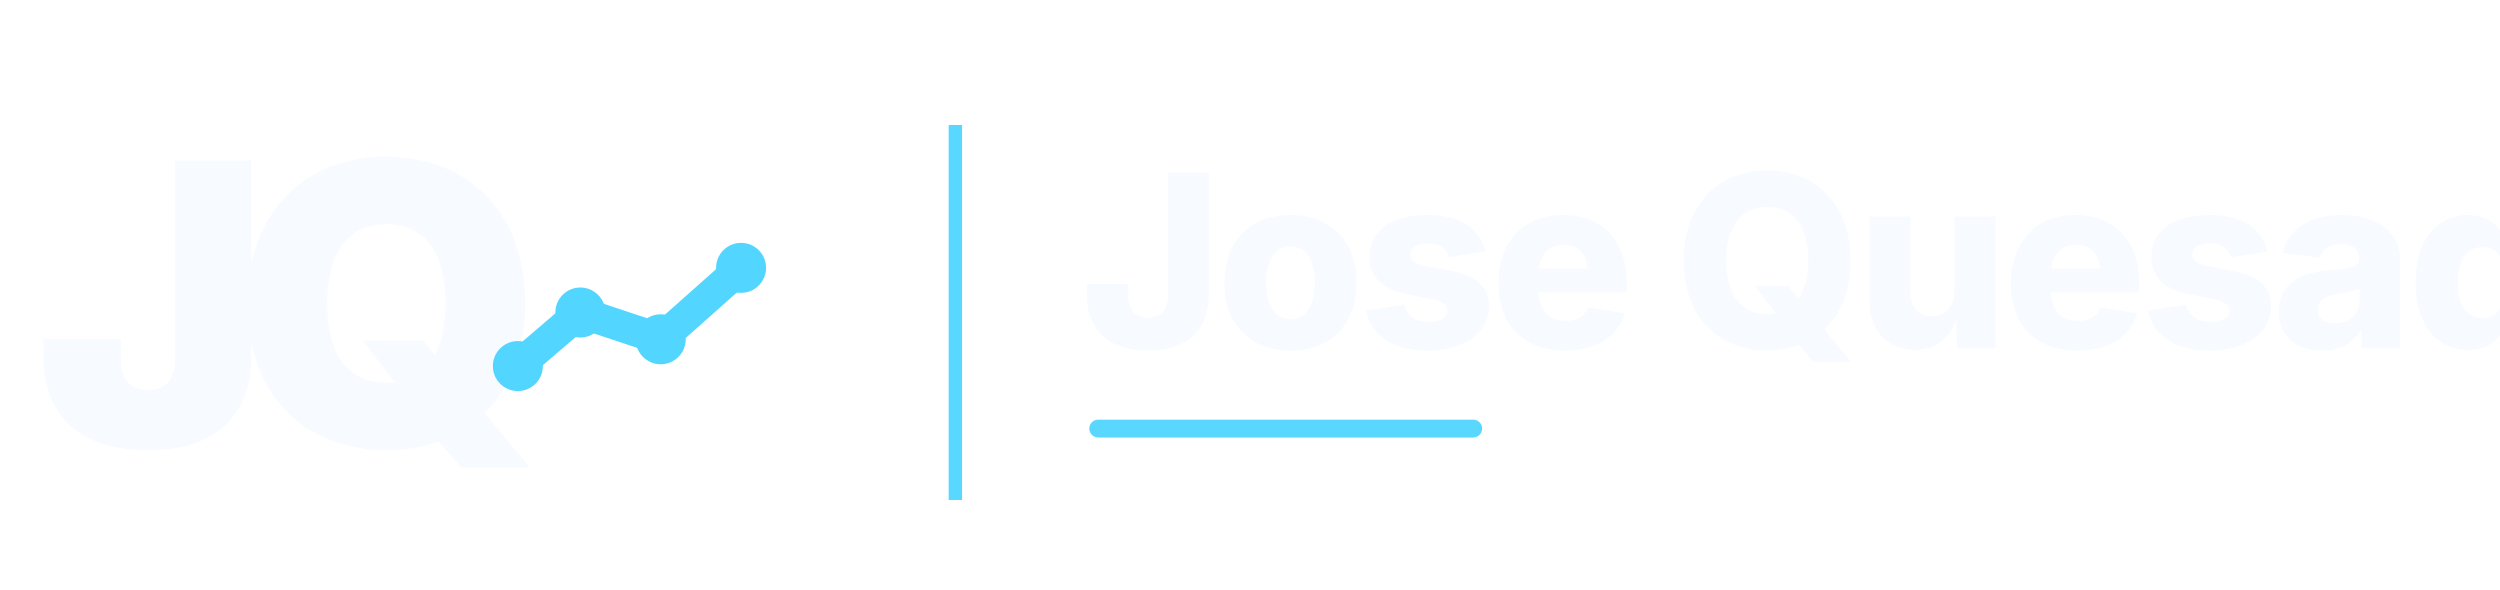
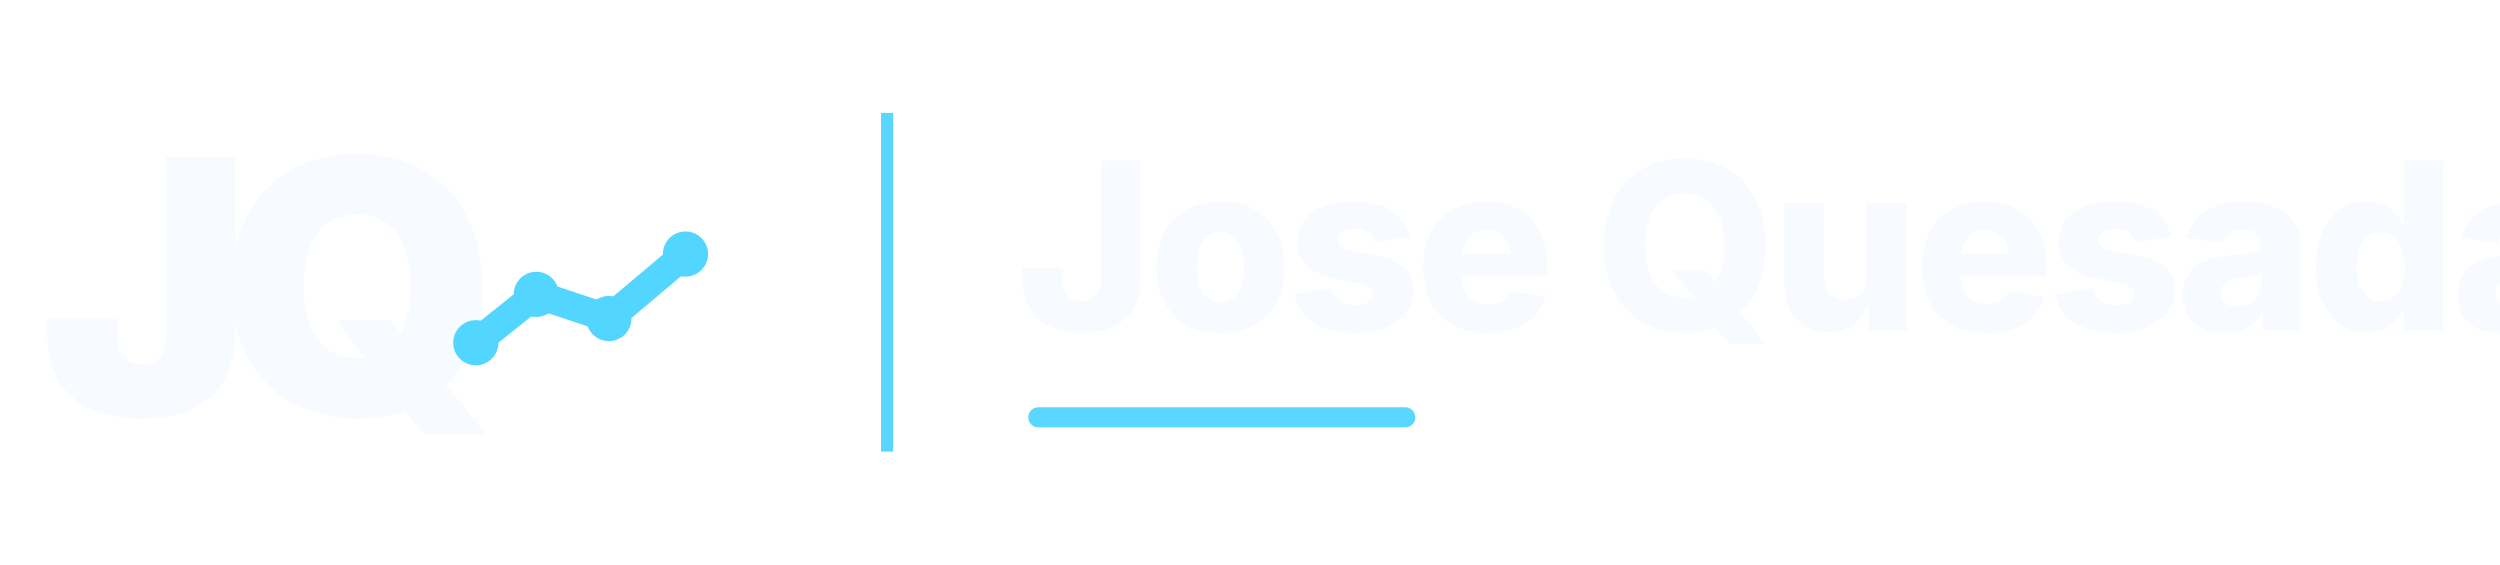
- <svg xmlns="http://www.w3.org/2000/svg" viewBox="0 0 560 132" role="img" aria-labelledby="title desc">
+ <svg xmlns="http://www.w3.org/2000/svg" viewBox="0 0 620 140" role="img" aria-labelledby="title desc">
  <defs>
    <style>
      .primary{fill:#f7fbff}
      .accent{fill:#52d5ff}
      .line{stroke:#52d5ff;stroke-width:7;stroke-linecap:round;stroke-linejoin:round;fill:none}
      .divider{stroke:#52d5ff;stroke-width:3;opacity:.95}
    </style>
  </defs>
-   <g transform="translate(8 14)">
+   <g transform="translate(10 17)">
    <text x="0" y="86" class="primary" font-family="Inter, Segoe UI, Arial, sans-serif" font-size="88" font-weight="850" letter-spacing="-8">JQ</text>
-     <polyline class="line" points="108,68 122,56 140,62 158,46" />
+     <polyline class="line" points="108,68 123,56 141,62 160,46" />
    <circle cx="108" cy="68" r="5.6" class="accent" />
-     <circle cx="122" cy="56" r="5.6" class="accent" />
-     <circle cx="140" cy="62" r="5.6" class="accent" />
-     <circle cx="158" cy="46" r="5.6" class="accent" />
+     <circle cx="123" cy="56" r="5.6" class="accent" />
+     <circle cx="141" cy="62" r="5.6" class="accent" />
+     <circle cx="160" cy="46" r="5.6" class="accent" />
  </g>
-   <line x1="214" y1="28" x2="214" y2="112" class="divider" />
-   <text x="242" y="78" class="primary" font-family="Inter, Segoe UI, Arial, sans-serif" font-size="54" font-weight="820" letter-spacing="-1.5">Jose Quesada</text>
-   <rect x="244" y="94" width="88" height="4" rx="2" class="accent" opacity=".95" />
+   <line x1="220" y1="28" x2="220" y2="112" class="divider" />
+   <text x="252" y="82" class="primary" font-family="Inter, Segoe UI, Arial, sans-serif" font-size="58" font-weight="820" letter-spacing="-1.5">Jose Quesada</text>
+   <rect x="255" y="101" width="96" height="5" rx="2.5" class="accent" opacity=".95" />
</svg>
